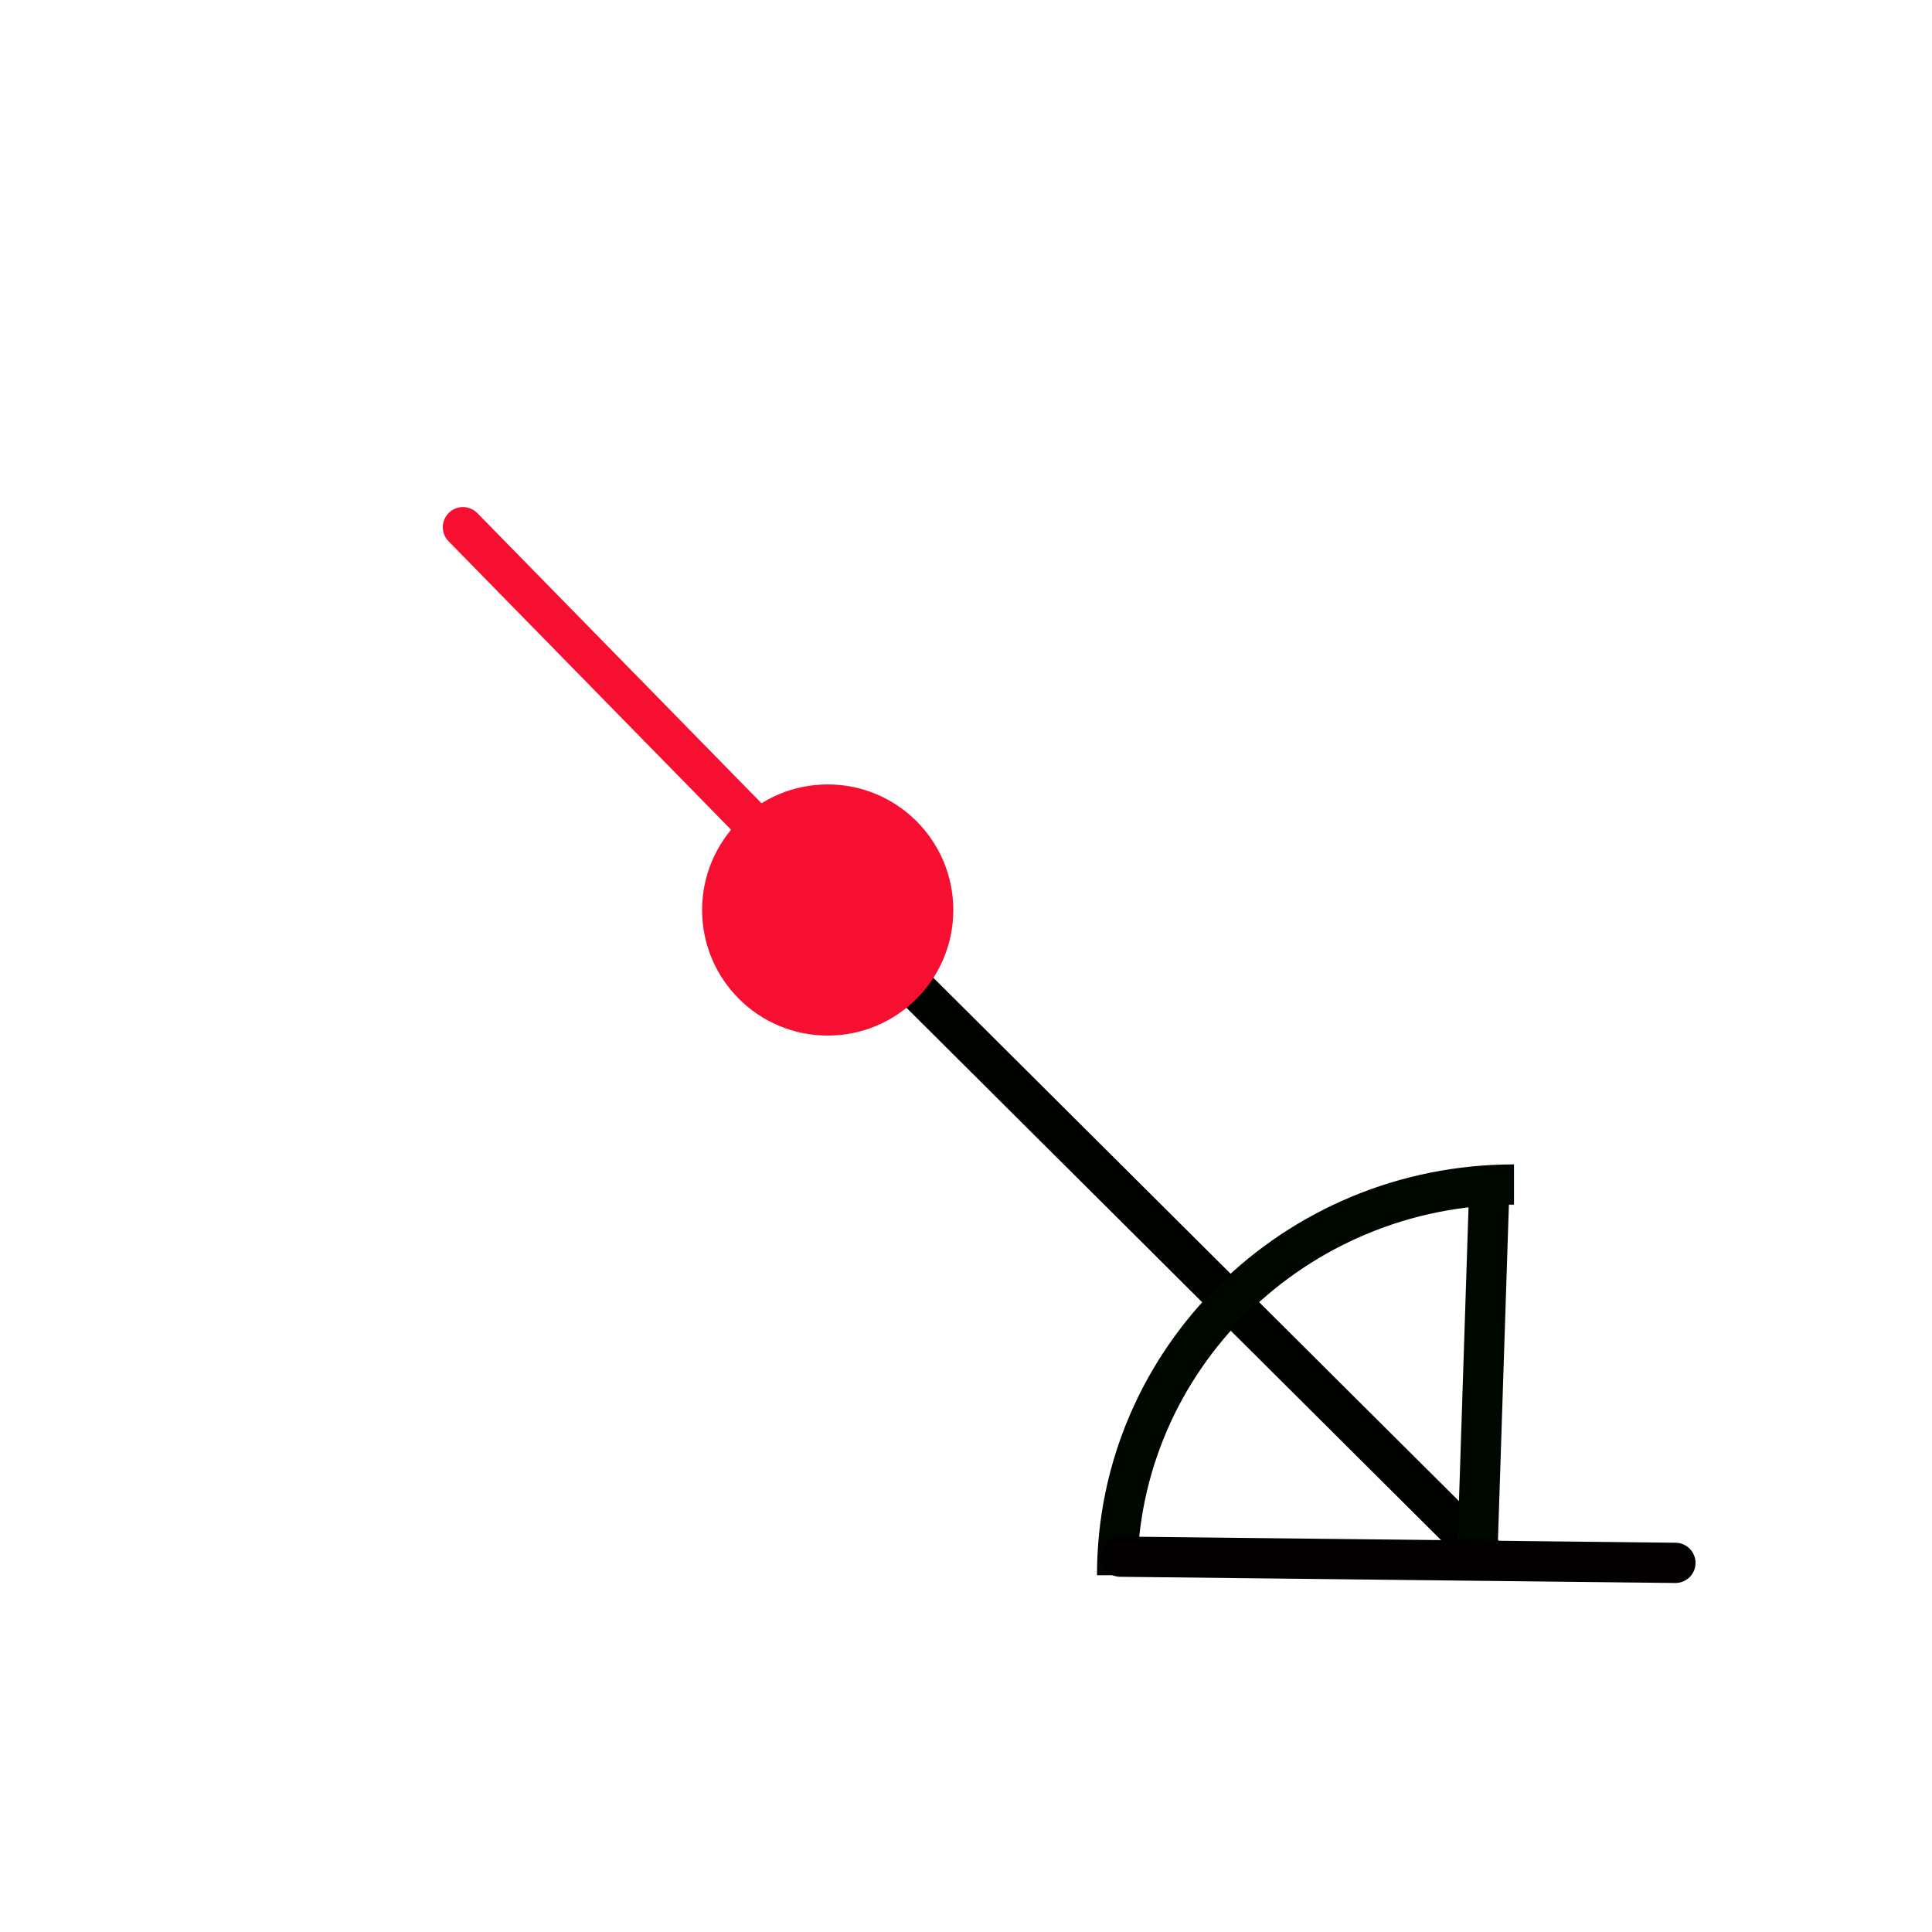
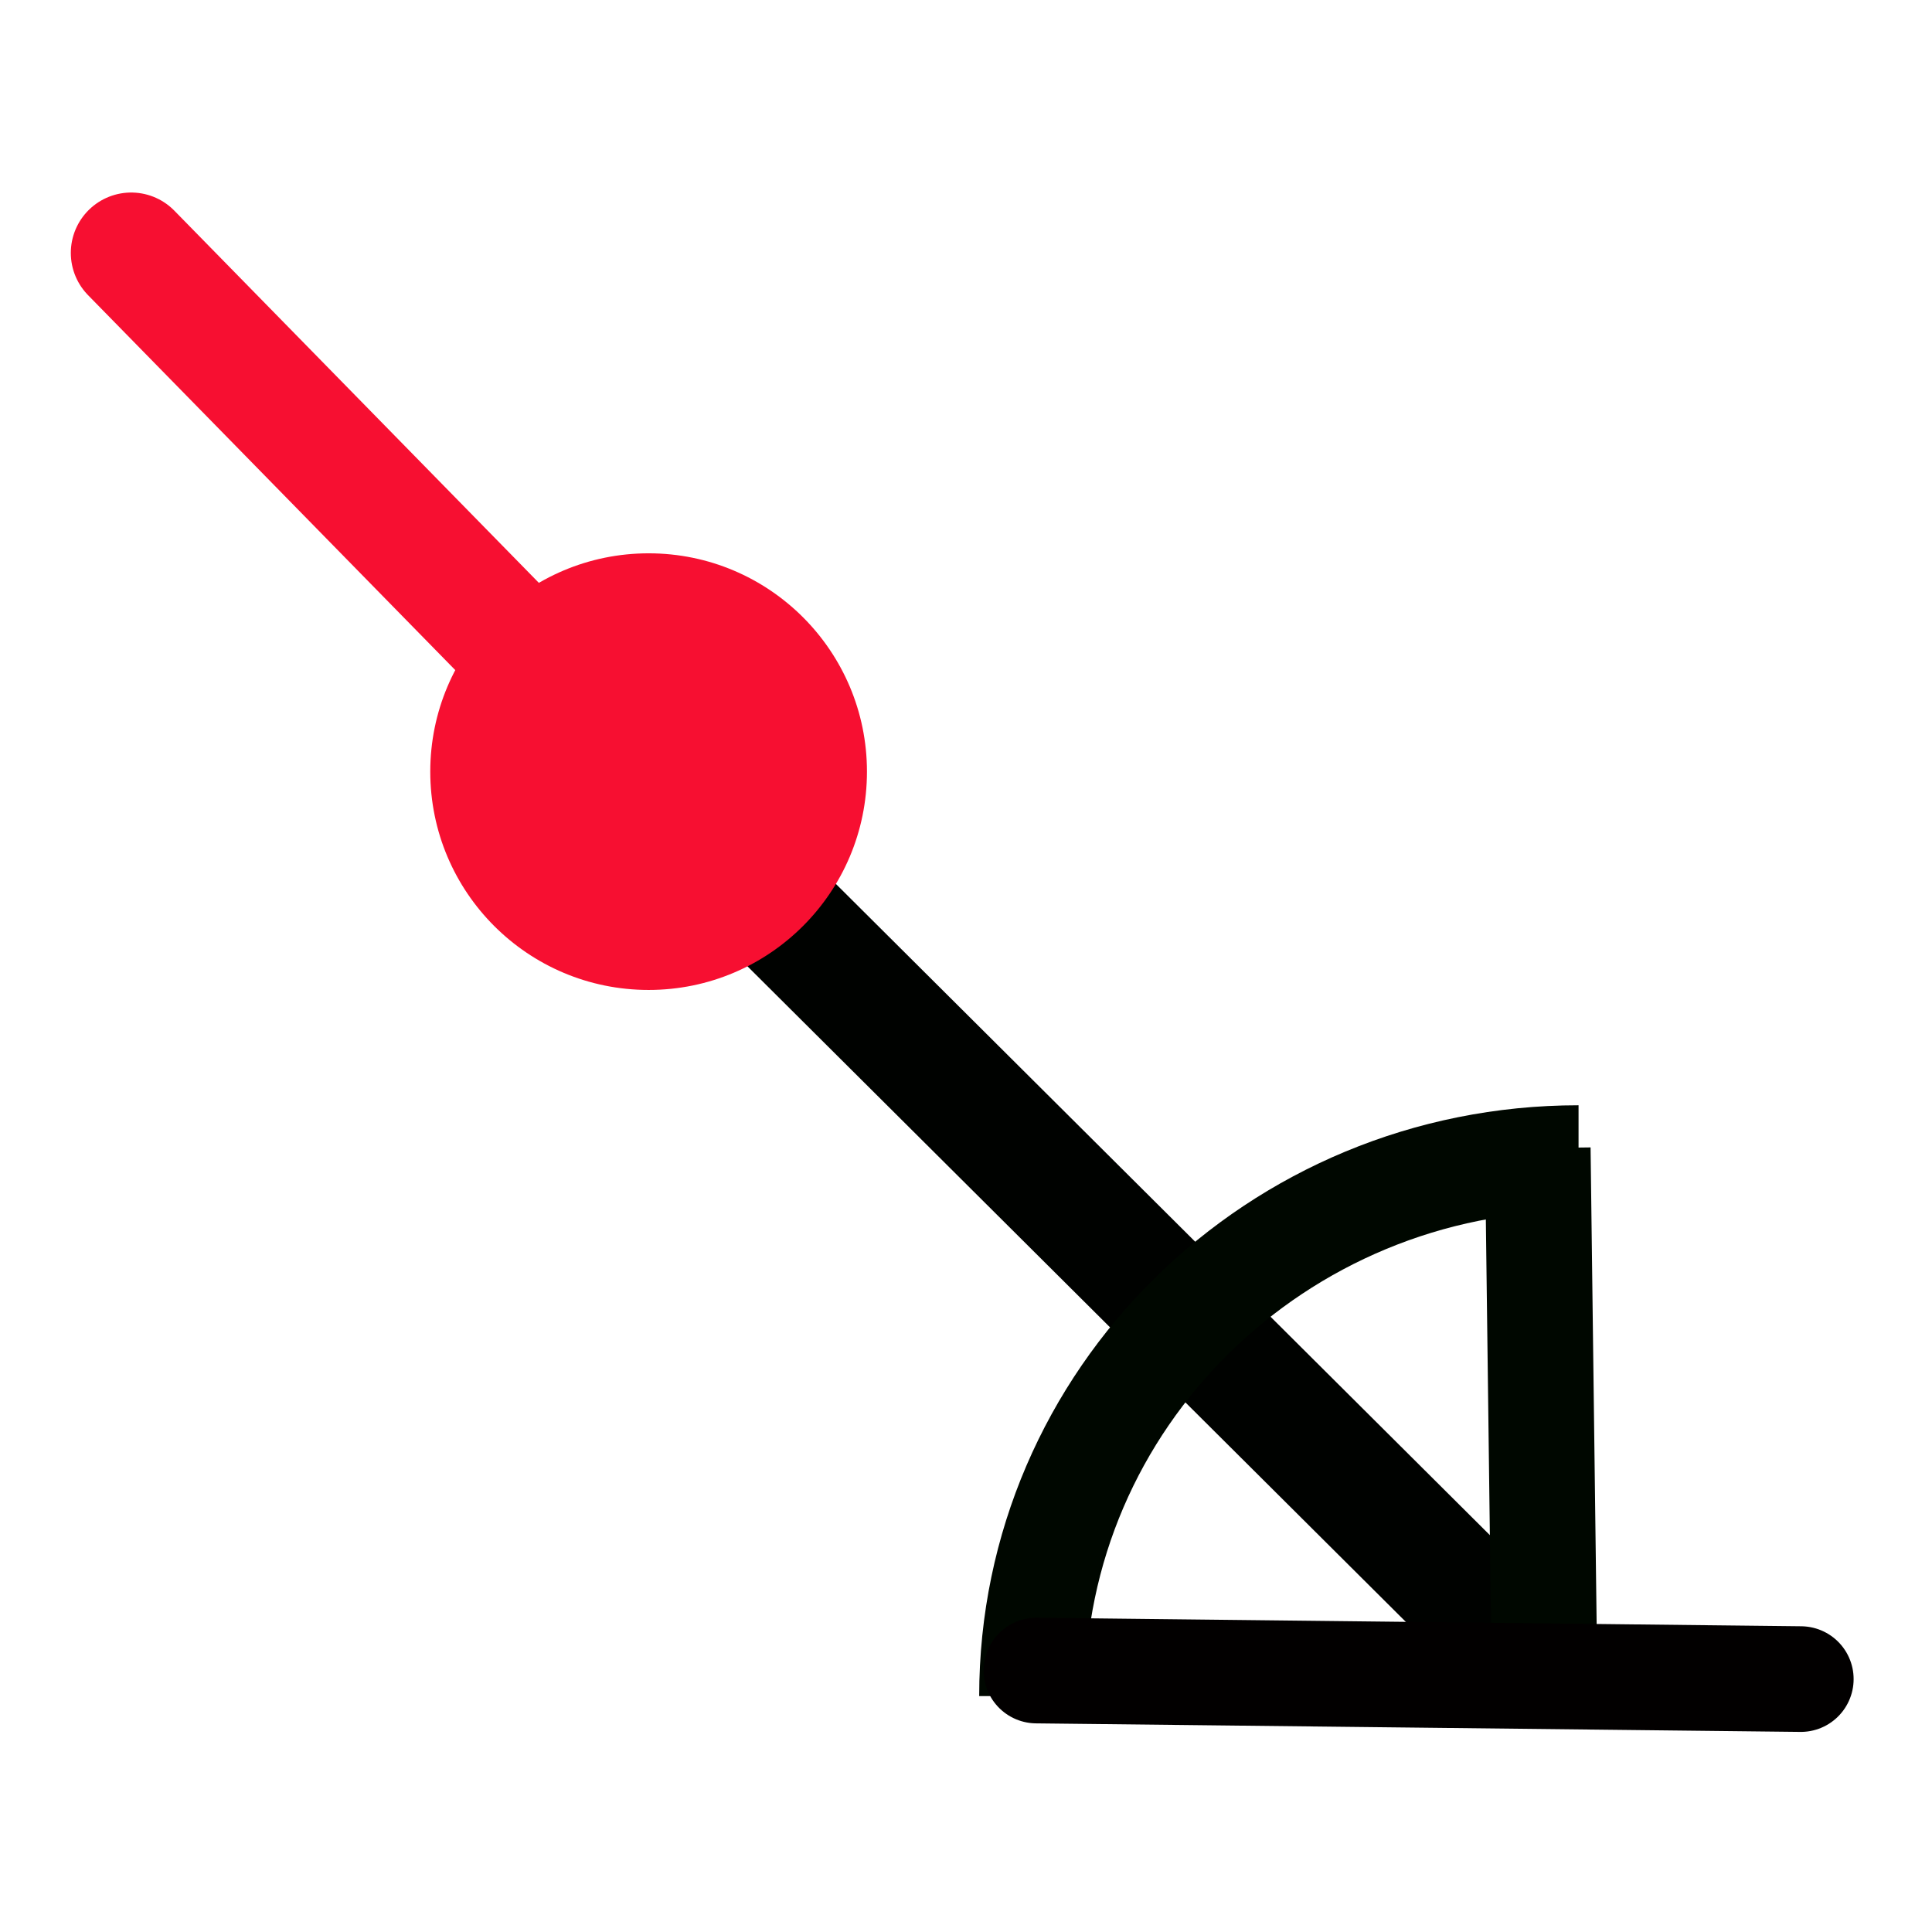
- <svg xmlns="http://www.w3.org/2000/svg" version="1.1" viewBox="0 0 64 64" xml:space="preserve">
-   <defs>
+ <svg xmlns="http://www.w3.org/2000/svg" version="1.1" viewBox="0 0 64 64" xml:space="preserve" id="svg1549">
+   <defs id="defs1519">
    <clipPath id="clipPath3486">
-       <path d="m0 48h48v-48h-48z" />
+       <path d="m0 48h48v-48h-48z" id="path1516" />
    </clipPath>
  </defs>
-   <g transform="matrix(1.3333 0 0 -1.3333 0 64)">
-     <g transform="translate(18.821 27.353)">
-       <path d="m0 0 18.182-18.105" fill="none" stroke="#000200" stroke-miterlimit="10" />
+   <g transform="matrix(1.836007,0,0,-1.836007,-16.77169,72.46027)" id="g1547">
+     <g transform="translate(18.821,27.353)" id="g1523">
+       <path d="M 0,0 18.182,-18.105" fill="none" stroke="#000200" stroke-miterlimit="10" id="path1521" style="stroke-width:2.179;stroke-miterlimit:10;stroke-dasharray:none" />
    </g>
-     <g transform="translate(11.502 34.903)">
-       <path d="m0 0 7.319-7.473" fill="none" stroke="#f70f31" stroke-linecap="round" stroke-miterlimit="10" />
+     <g transform="translate(11.502,34.903)" id="g1527">
+       <path d="M 0,0 7.319,-7.473" fill="none" stroke="#f70f31" stroke-linecap="round" stroke-miterlimit="10" id="path1525" style="stroke-width:2.179;stroke-miterlimit:10;stroke-dasharray:none" />
    </g>
-     <g clip-path="url(#clipPath3486)">
-       <g transform="translate(23.685 25.392)">
-         <path d="m0 0c0-1.724-1.397-3.12-3.12-3.12-1.724 0-3.121 1.396-3.121 3.12 0 1.723 1.397 3.12 3.121 3.12 1.723 0 3.12-1.397 3.12-3.12" fill="#f70f31" />
+     <g clip-path="url(#clipPath3486)" id="g1545">
+       <g transform="translate(23.685,25.392)" id="g1531">
+         <path d="m 1.092,0.152 c 0,-2.177 -1.764,-3.939 -3.939,-3.939 -2.177,0 -3.94,1.763 -3.94,3.939 0,2.175 1.764,3.939 3.94,3.939 2.175,0 3.939,-1.764 3.939,-3.939" fill="#f70f31" id="path1529" style="stroke-width:1.263" />
      </g>
-       <g transform="translate(27.755 8.8643)">
-         <path d="m0 0c0 5.365 4.41 9.707 9.861 9.707" fill="none" stroke="#000700" stroke-miterlimit="10" />
+       <g transform="translate(27.755,8.8643)" id="g1535">
+         <path d="M 0,0 C 0,5.365 4.41,9.707 9.861,9.707" fill="none" stroke="#000700" stroke-miterlimit="10" id="path1533" style="stroke-width:1.906;stroke-miterlimit:10;stroke-dasharray:none" />
      </g>
-       <g transform="translate(37.005 18.57)">
-         <path d="m0 0-0.309-9.477" fill="none" stroke="#000700" stroke-miterlimit="10" />
+       <g transform="translate(37.005,18.57)" id="g1539">
+         <path d="M -0.125,0.182 -0.002,-9.477" fill="none" stroke="#000700" stroke-miterlimit="10" id="path1537" style="stroke-width:1.906;stroke-miterlimit:10;stroke-dasharray:none" />
      </g>
-       <g transform="translate(27.835,9.3252)">
-         <path d="m0 0 13.791-0.154" fill="none" stroke="#020000" stroke-linecap="round" stroke-miterlimit="10" />
+       <g transform="translate(27.835,9.3252)" id="g1543">
+         <path d="M 0,0 13.791,-0.154" fill="none" stroke="#020000" stroke-linecap="round" stroke-miterlimit="10" id="path1541" style="stroke-width:1.906;stroke-miterlimit:10;stroke-dasharray:none" />
      </g>
    </g>
  </g>
</svg>
